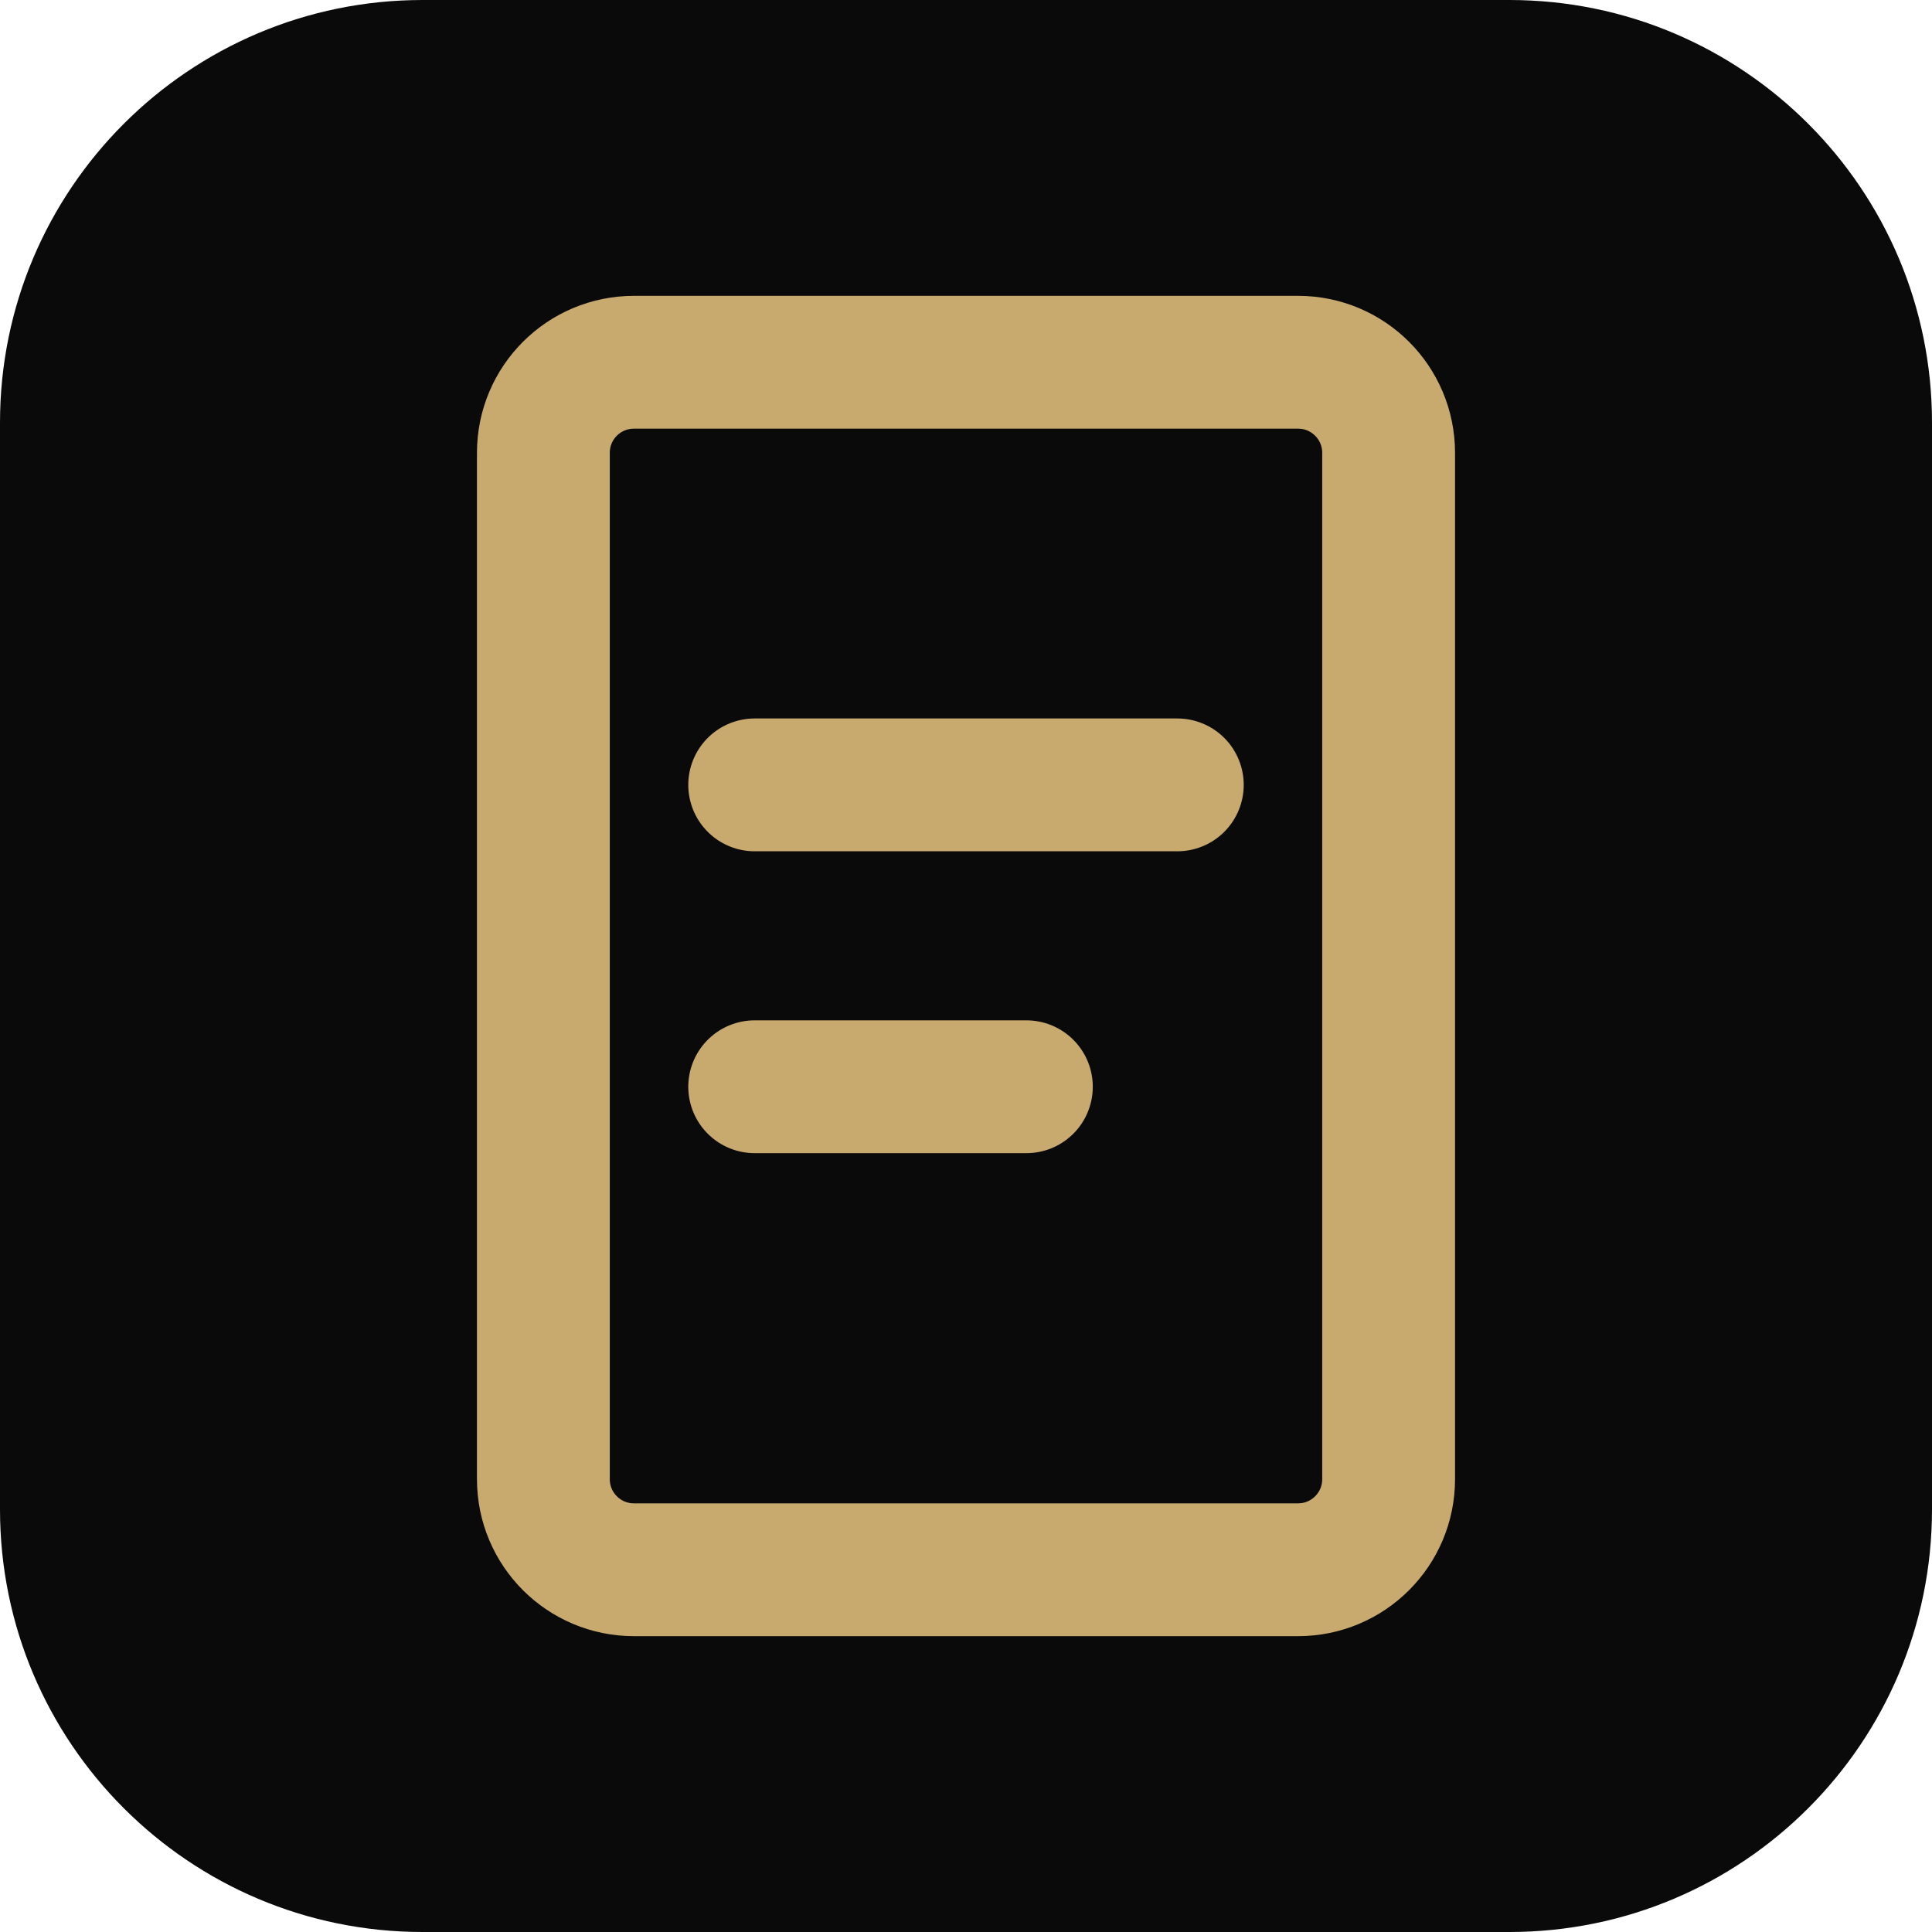
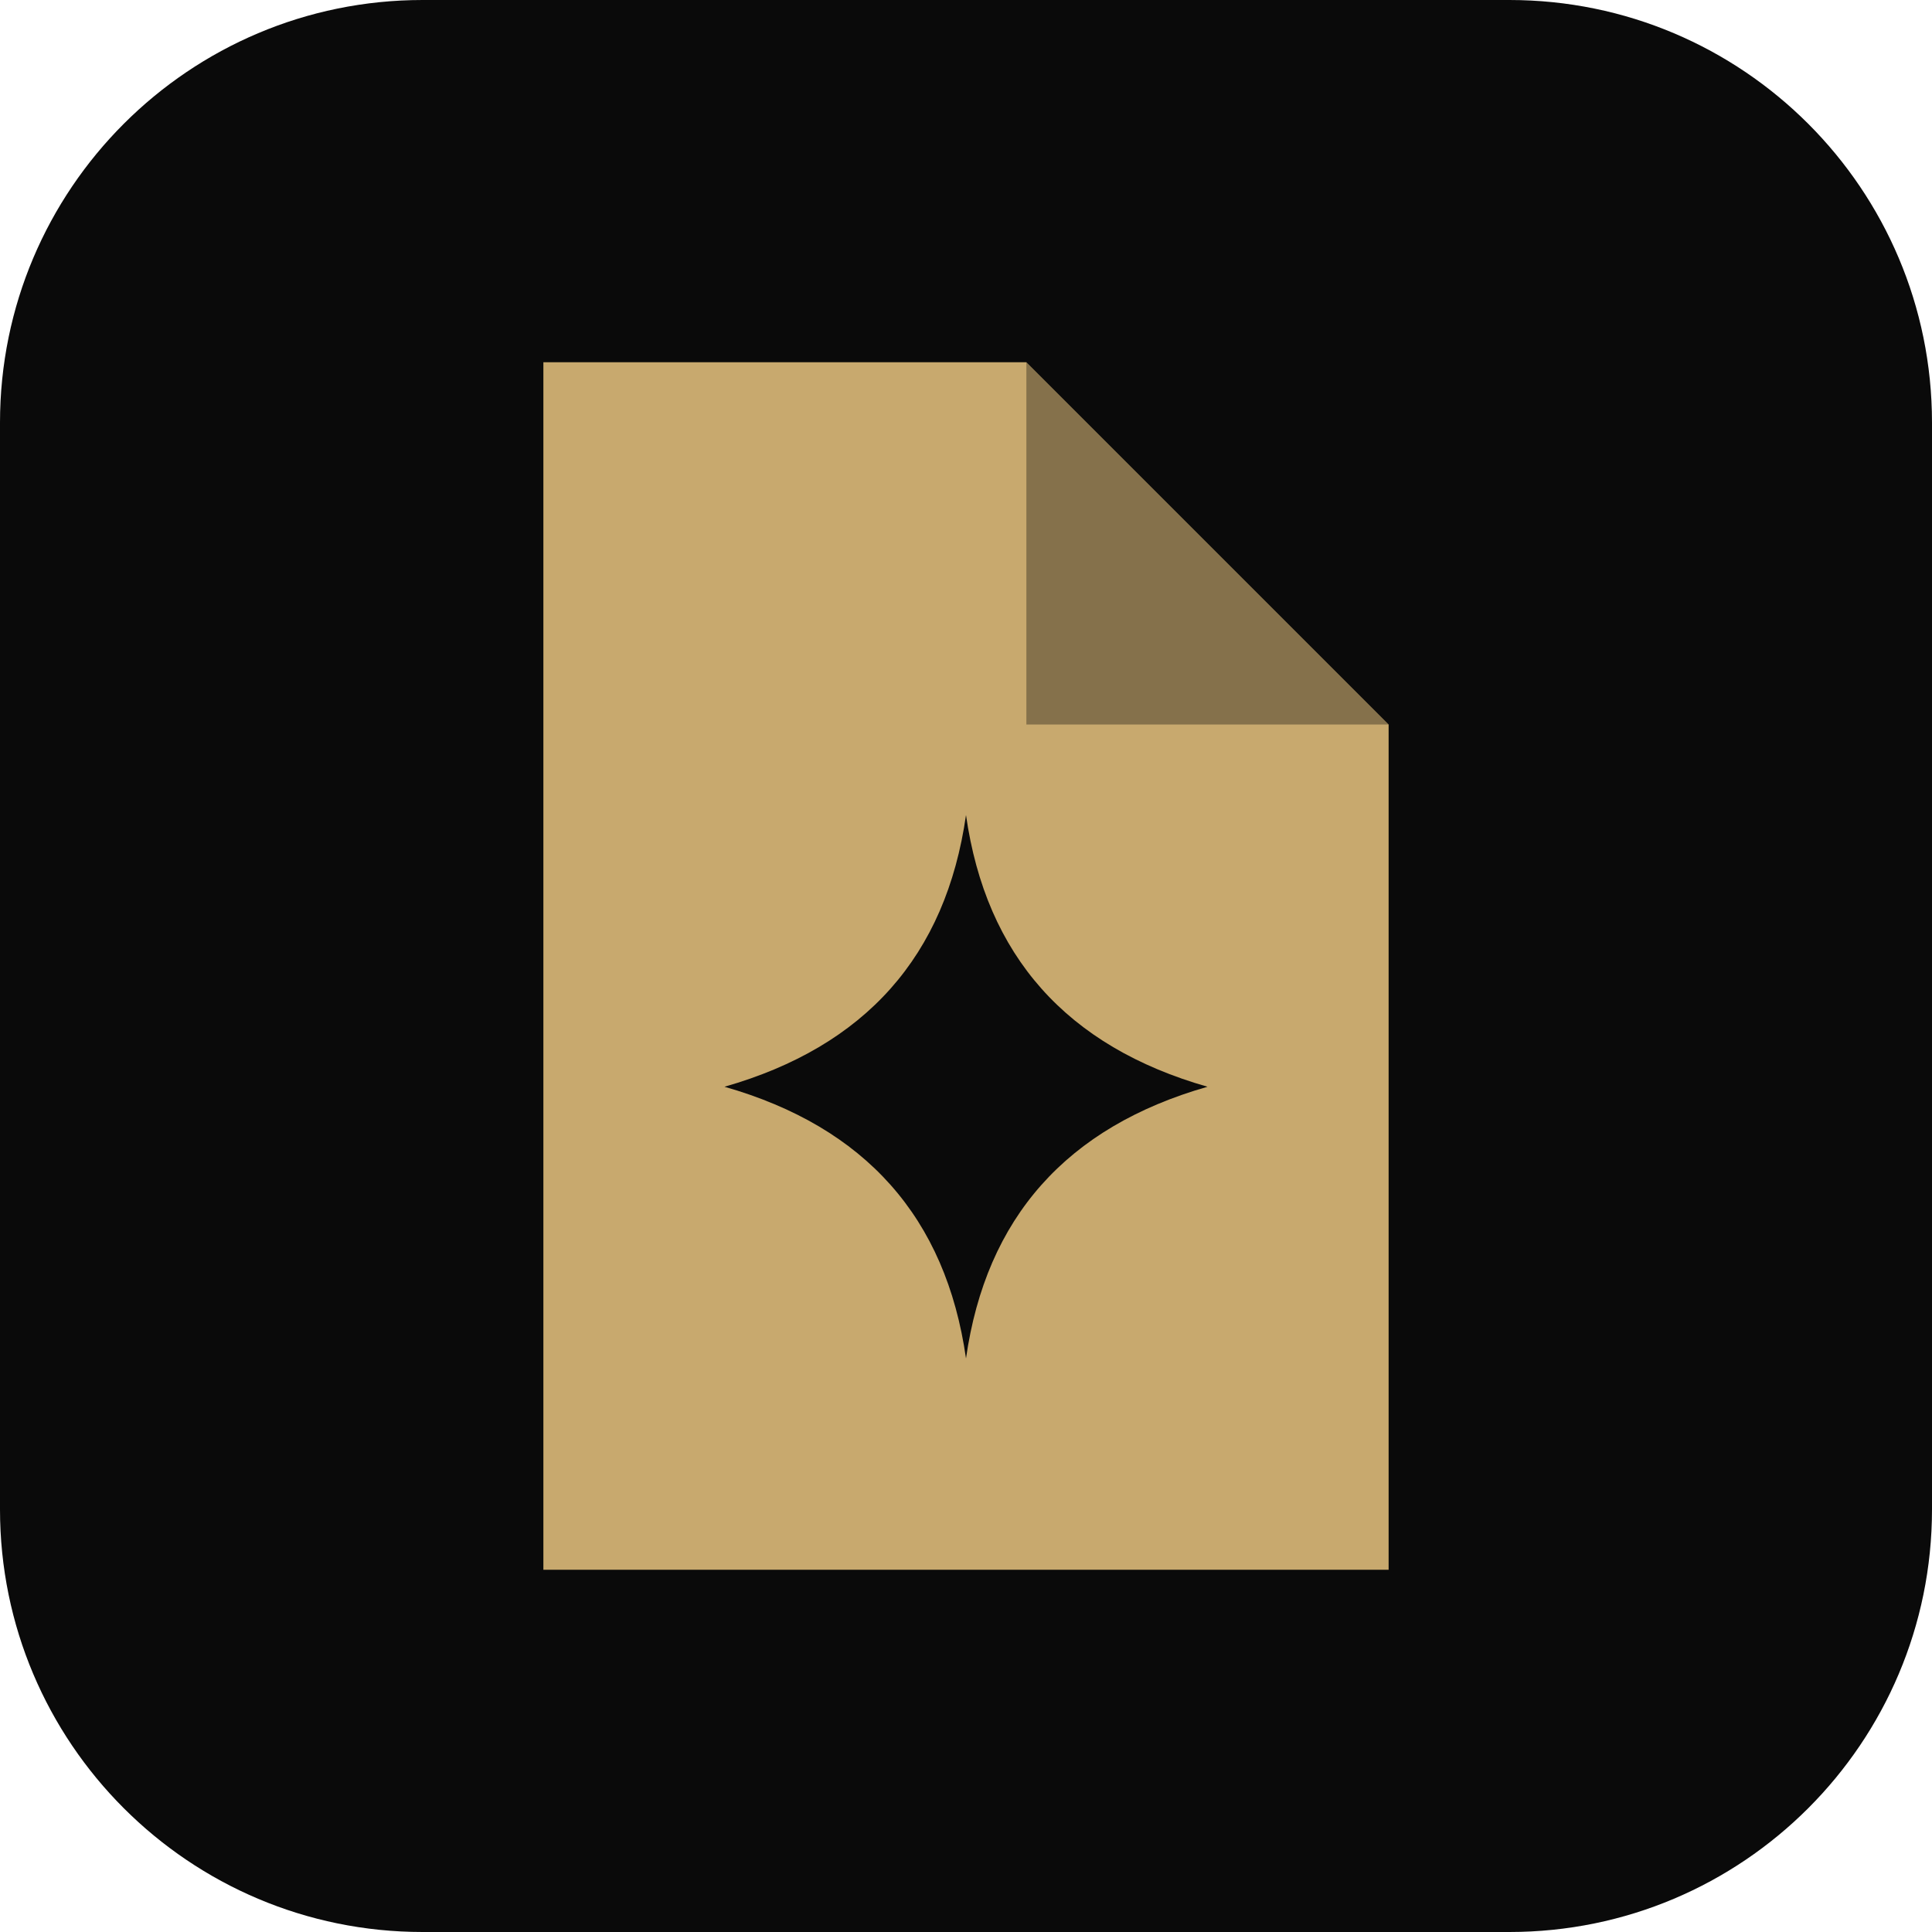
<svg xmlns="http://www.w3.org/2000/svg" viewBox="0 0 32 32">
  <rect width="32" height="32" rx="7" fill="#0a0a0a" />
-   <rect x="9" y="6" width="14" height="20" rx="1.5" stroke="#c8a96e" stroke-width="2.2" fill="none" />
-   <path d="M12.5 13h7M12.5 18h4.5" stroke="#c8a96e" stroke-width="2.2" stroke-linecap="round" />
+   <path d="M9 6H17L23 12V26H9Z" fill="#c8a96e" />
+   <path d="M17 6L23 12H17Z" fill="#0a0a0a" opacity="0.35" />
+   <path d="M16 13.5Q16.5 17 20 18Q16.5 19 16 22.5Q15.5 19 12 18Q15.5 17 16 13.5Z" fill="#0a0a0a" />
</svg>
